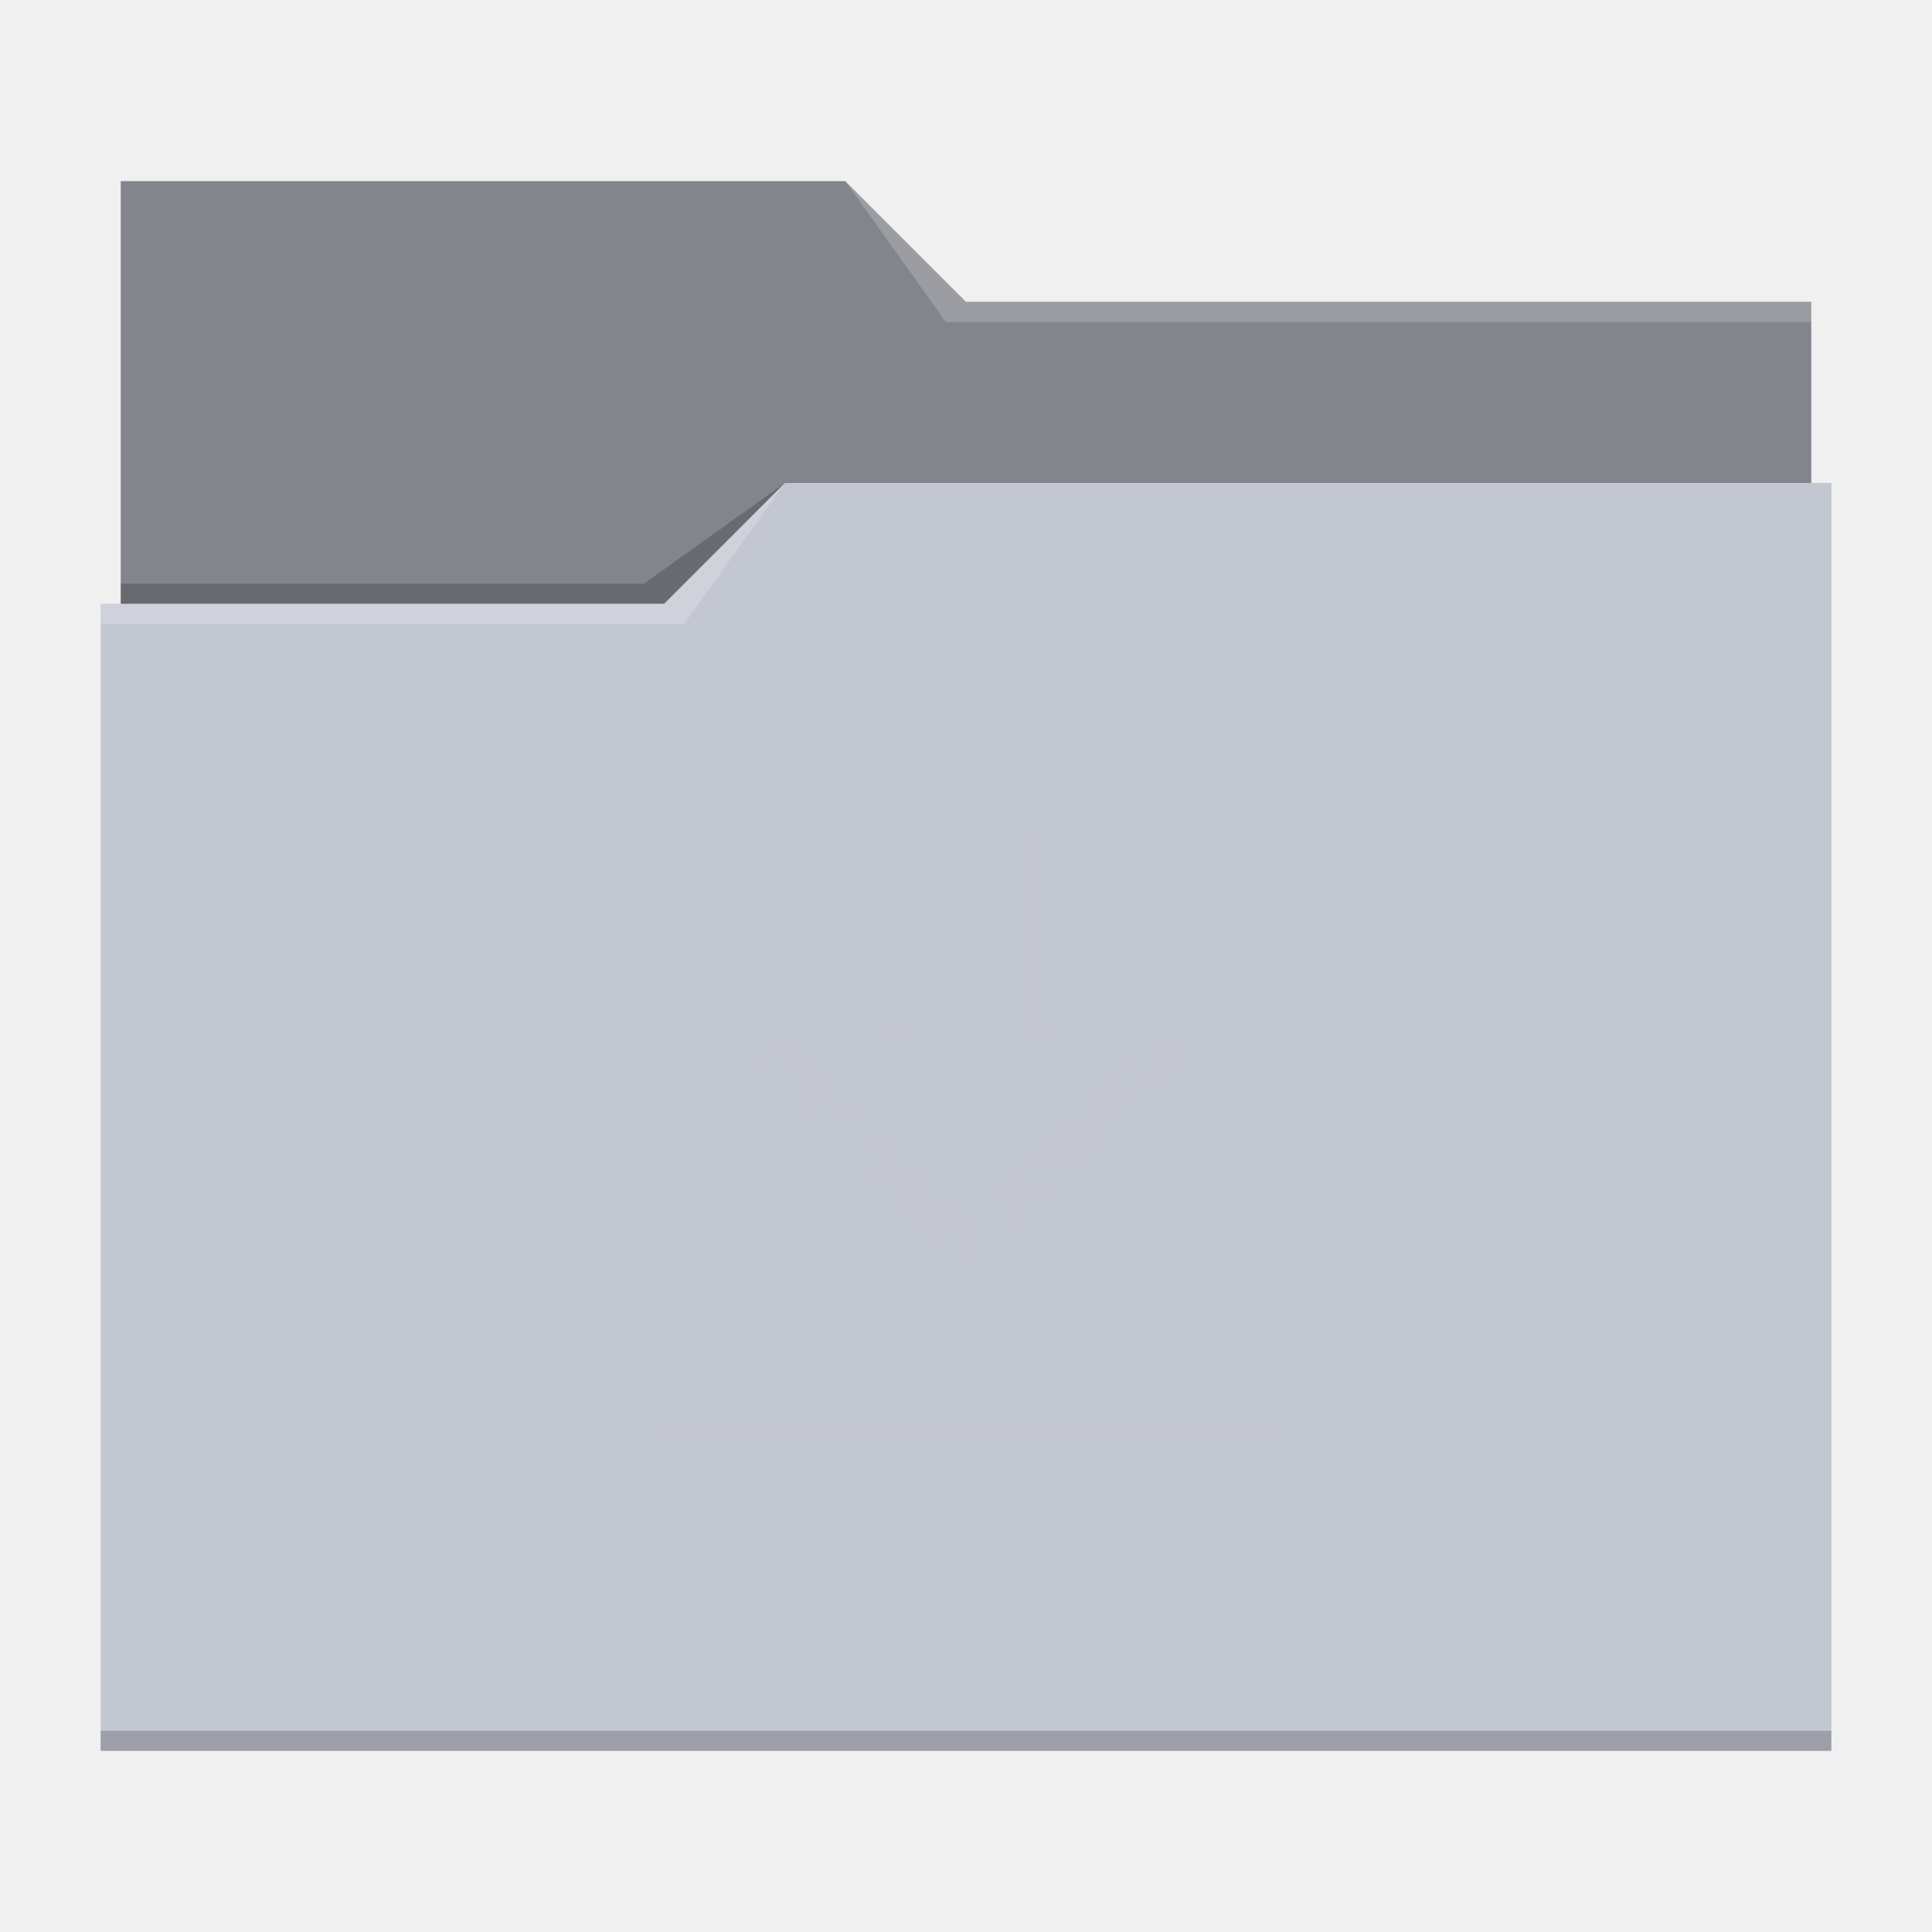
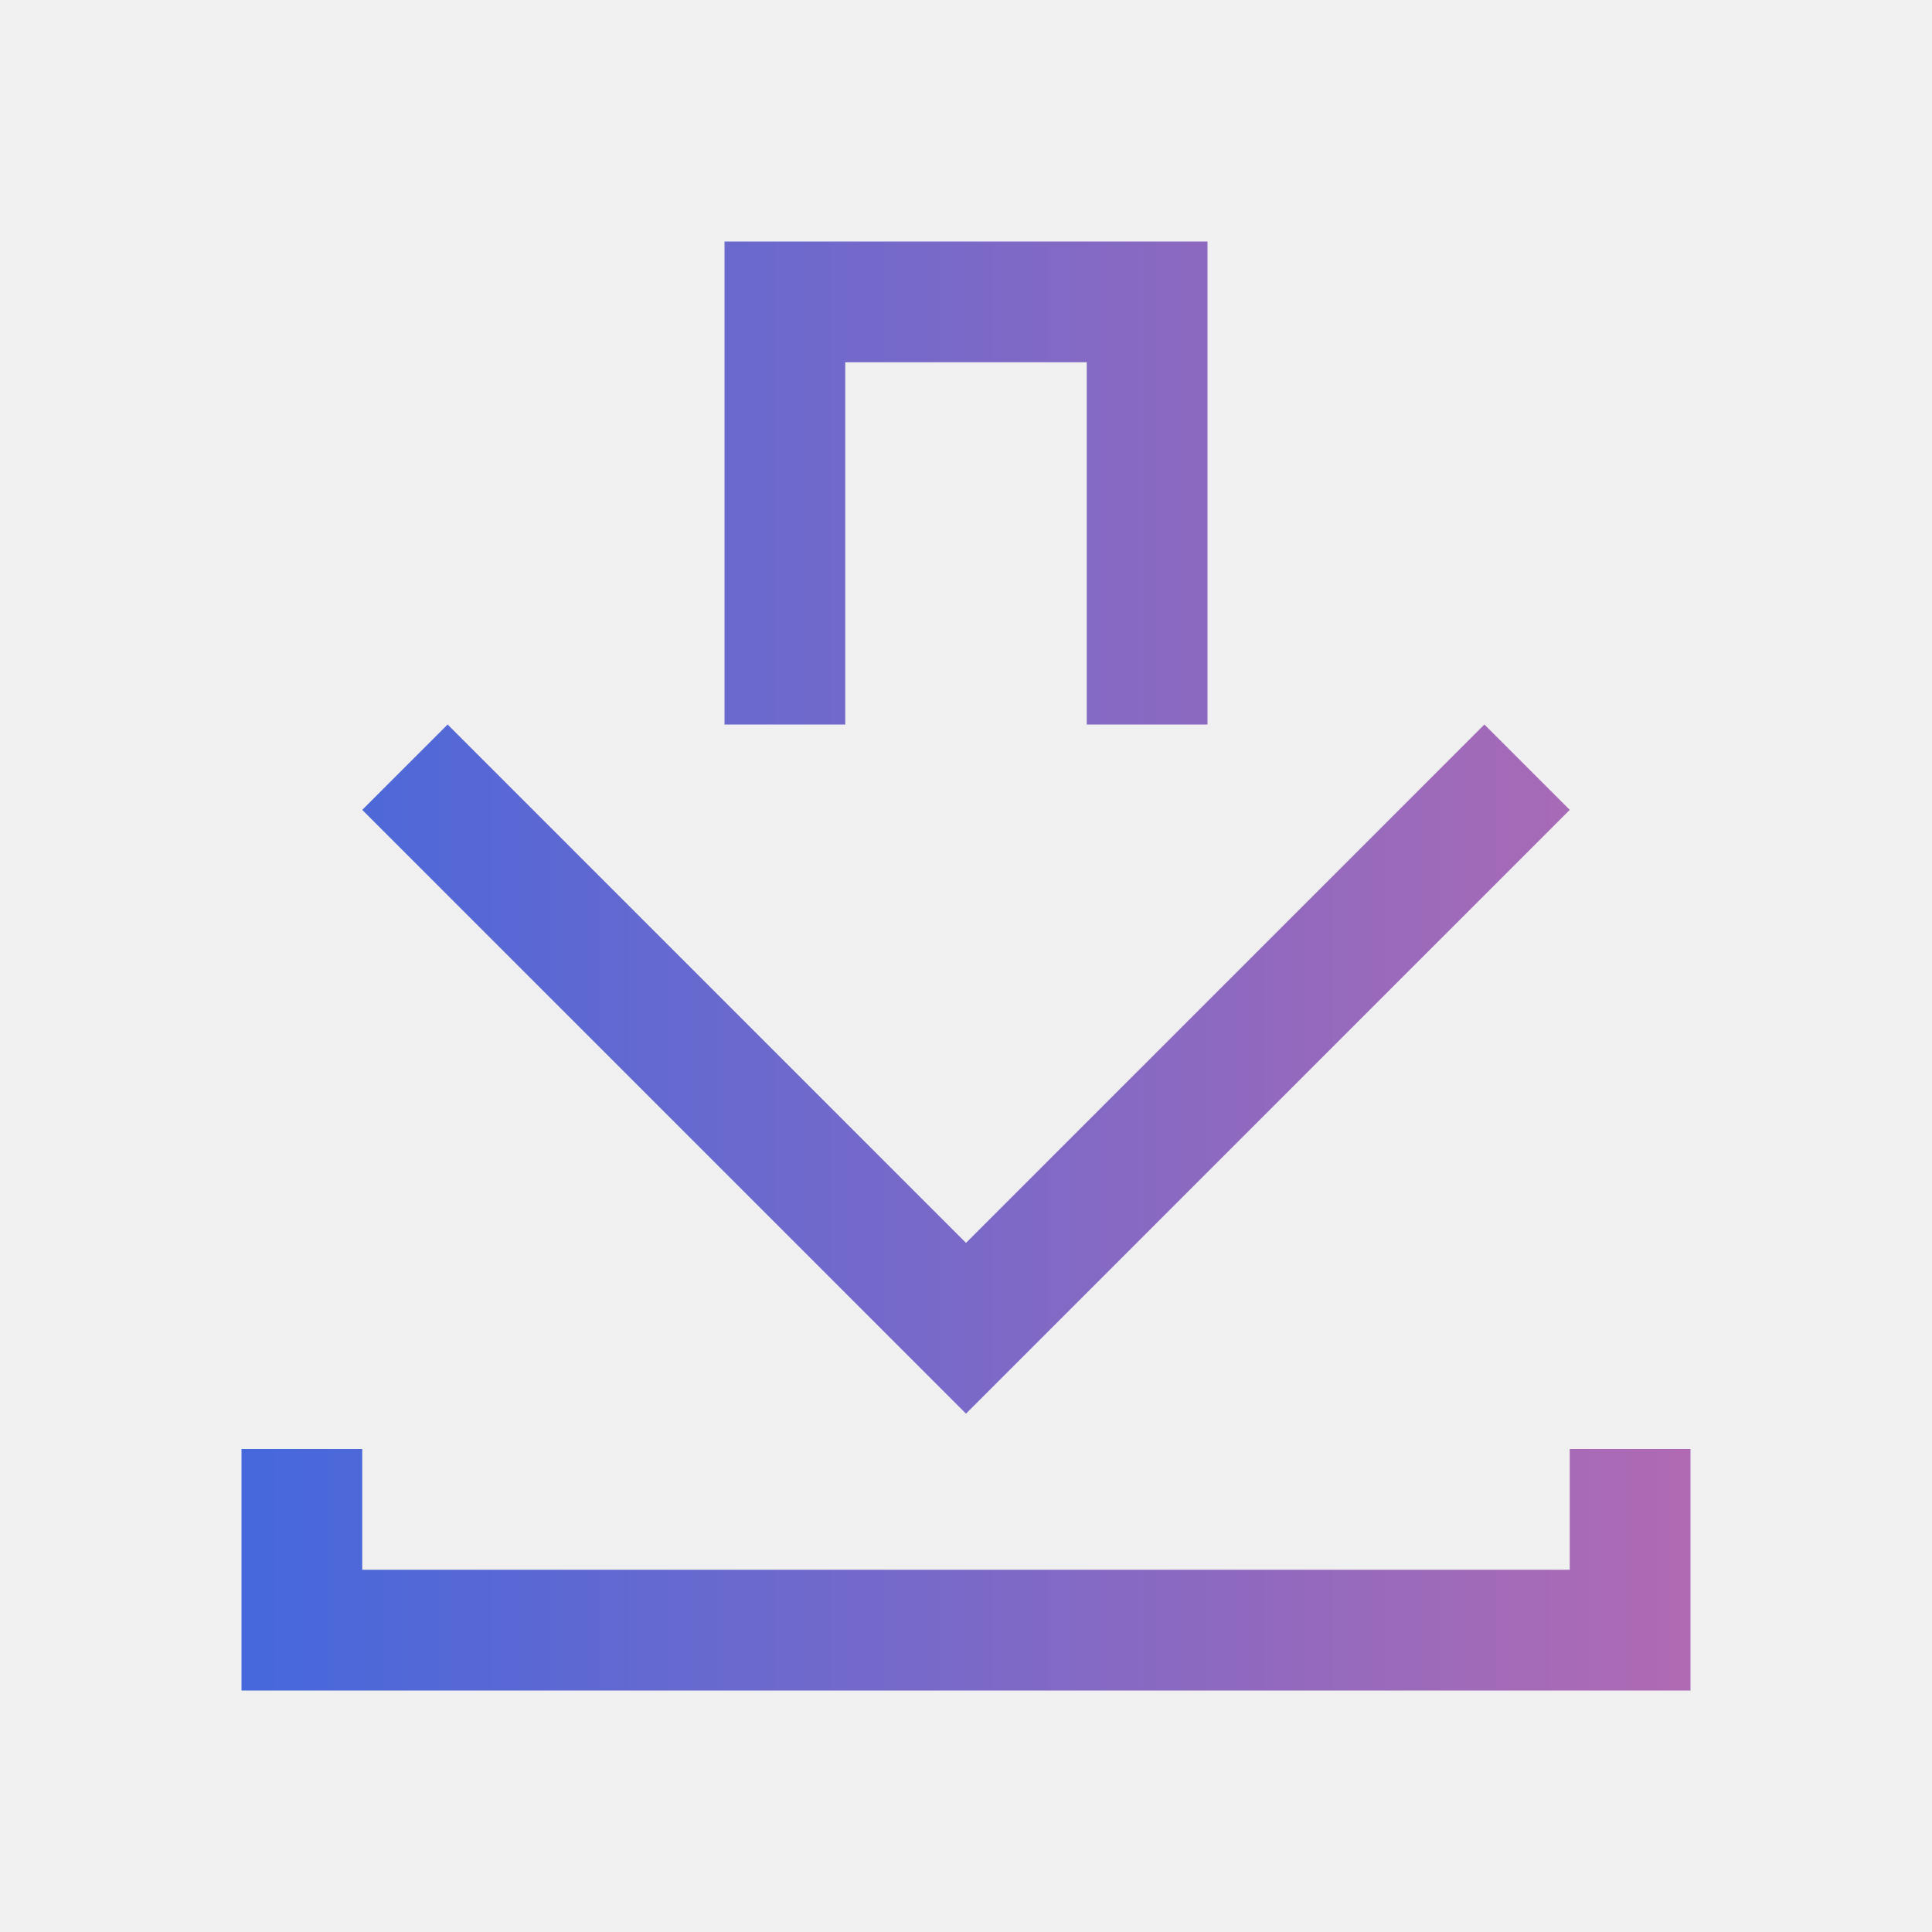
- <svg xmlns="http://www.w3.org/2000/svg" viewBox="0 0 96 96">
+ <svg xmlns="http://www.w3.org/2000/svg" xmlns:xlink="http://www.w3.org/1999/xlink" viewBox="0 0 16 16" version="1.1" id="svg5">
  <defs id="defs3051">
+     <linearGradient id="linearGradient823">
+       <stop style="stop-color:#4568dc;stop-opacity:1" offset="0" id="stop819" />
+       <stop style="stop-color:#b06ab3;stop-opacity:1" offset="1" id="stop821" />
+     </linearGradient>
    <style type="text/css" id="current-color-scheme">
      .ColorScheme-Text {
-         color:#232629;
-       }
-       .ColorScheme-Highlight {
-         color:#3daee9;
+         color:#4d4d4d;
      }
      </style>
+     <linearGradient xlink:href="#linearGradient823" id="linearGradient825" x1="2" y1="8" x2="14" y2="8" gradientUnits="userSpaceOnUse" />
  </defs>
-   <path style="fill:#c3c7d1" d="M 6 9 L 6 30 L 5 30 L 5 87 L 91 87 L 91 24 L 90 24 L 90 15 L 48 15 L 42 9 L 6 9 z " class="ColorScheme-Highlight" />
-   <path style="fill-opacity:0.33" d="M 6 9 L 6 30 L 33 30 L 39 24 L 90 24 L 90 15 L 48 15 L 42 9 L 6 9 z " />
-   <path style="fill:#ffffff;fill-opacity:0.2" d="M 42 9 L 47 16 L 90 16 L 90 15 L 48 15 L 42 9 z M 39 24 L 33 30 L 5 30 L 5 31 L 34 31 L 39 24 z " />
-   <path style="fill-opacity:0.2;fill-rule:evenodd" d="M 39 24 L 32 29 L 6 29 L 6 30 L 33 30 L 39 24 z M 5 86 L 5 87 L 91 87 L 91 86 L 5 86 z " class="ColorScheme-Text" />
-   <path style="fill:#c3c7d1;fill-opacity:0.6;stroke:none" d="M 44 41 L 44 51 L 45 51 L 45 42 L 51 42 L 51 51 L 52 51 L 52 41 L 44 41 z M 38.4 51.6 L 37.6 52.4 L 48 62.7 L 58.4 52.4 L 57.6 51.6 L 48 61.3 L 38.4 51.6 z M 33 67 L 33 71 L 63 71 L 63 67 L 62 67 L 62 70 L 34 70 L 34 67 L 33 67 z " class="ColorScheme-Text" />
+   <path style="fill:url(#linearGradient825);fill-opacity:1;stroke:none" d="M 6 2 L 6 3 L 6 6 L 7 6 L 7 3 L 9 3 L 9 6 L 10 6 L 10 3 L 10 2 L 6 2 z M 3.707 6 L 3 6.707 L 6.293 10 L 8 11.707 L 9.707 10 L 13 6.707 L 12.293 6 L 9 9.293 L 8 10.293 L 7 9.293 L 3.707 6 z M 2 12 L 2 14 L 3 14 L 14 14 L 14 13 L 14 12 L 13 12 L 13 13 L 3 13 L 3 12 L 2 12 z " id="rect4099" class="ColorScheme-Text" />
</svg>
